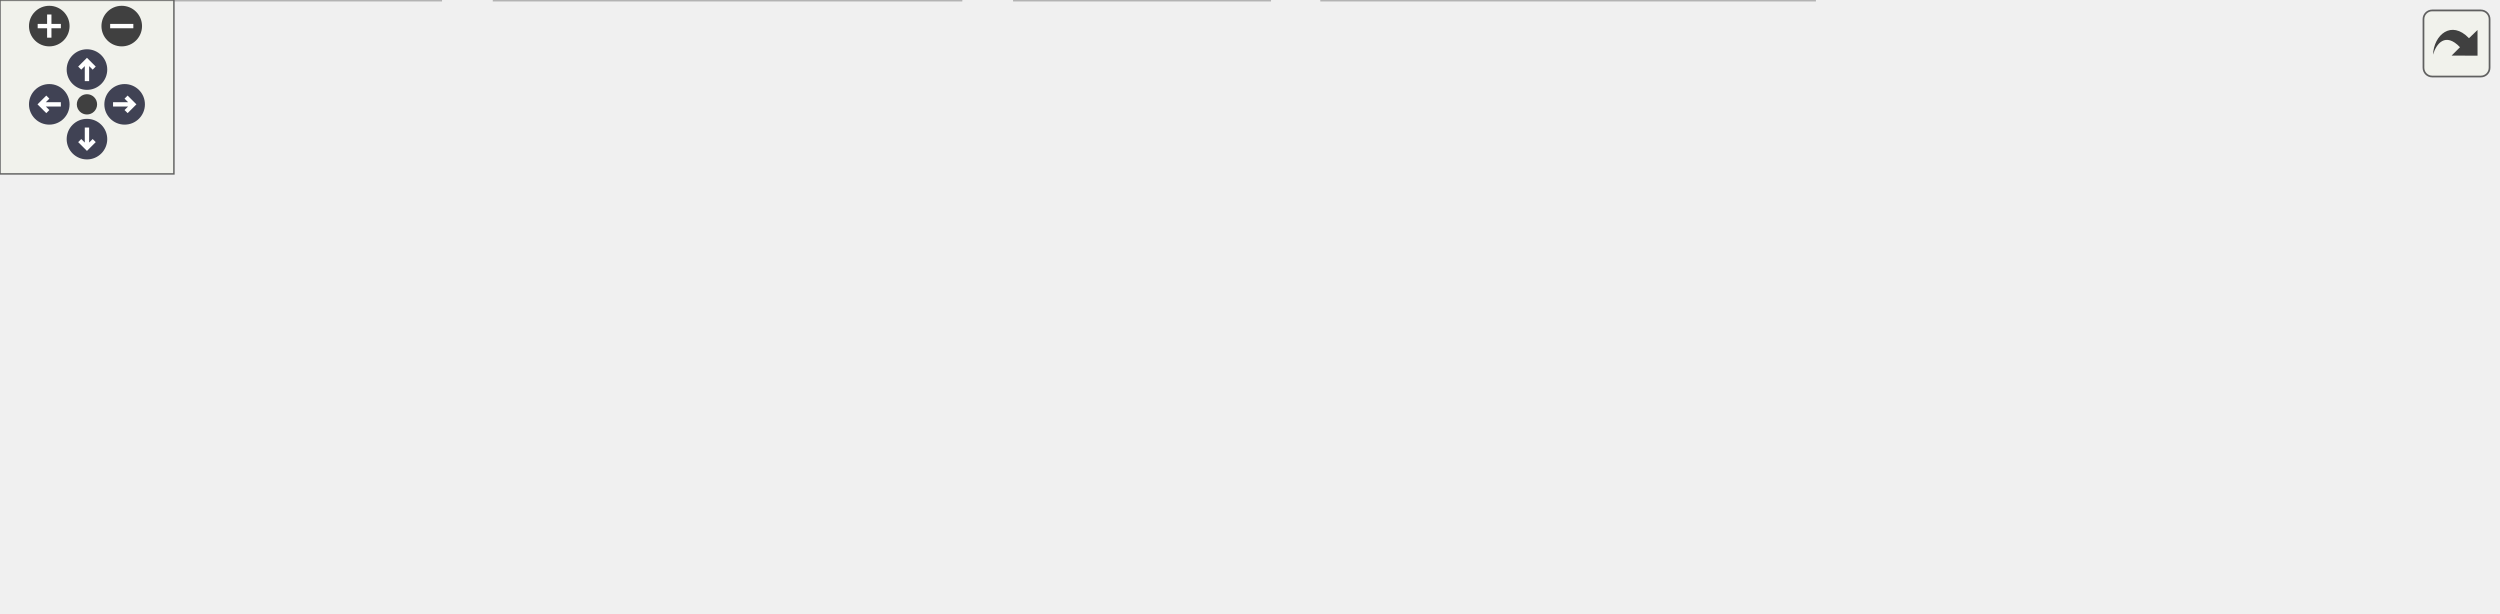
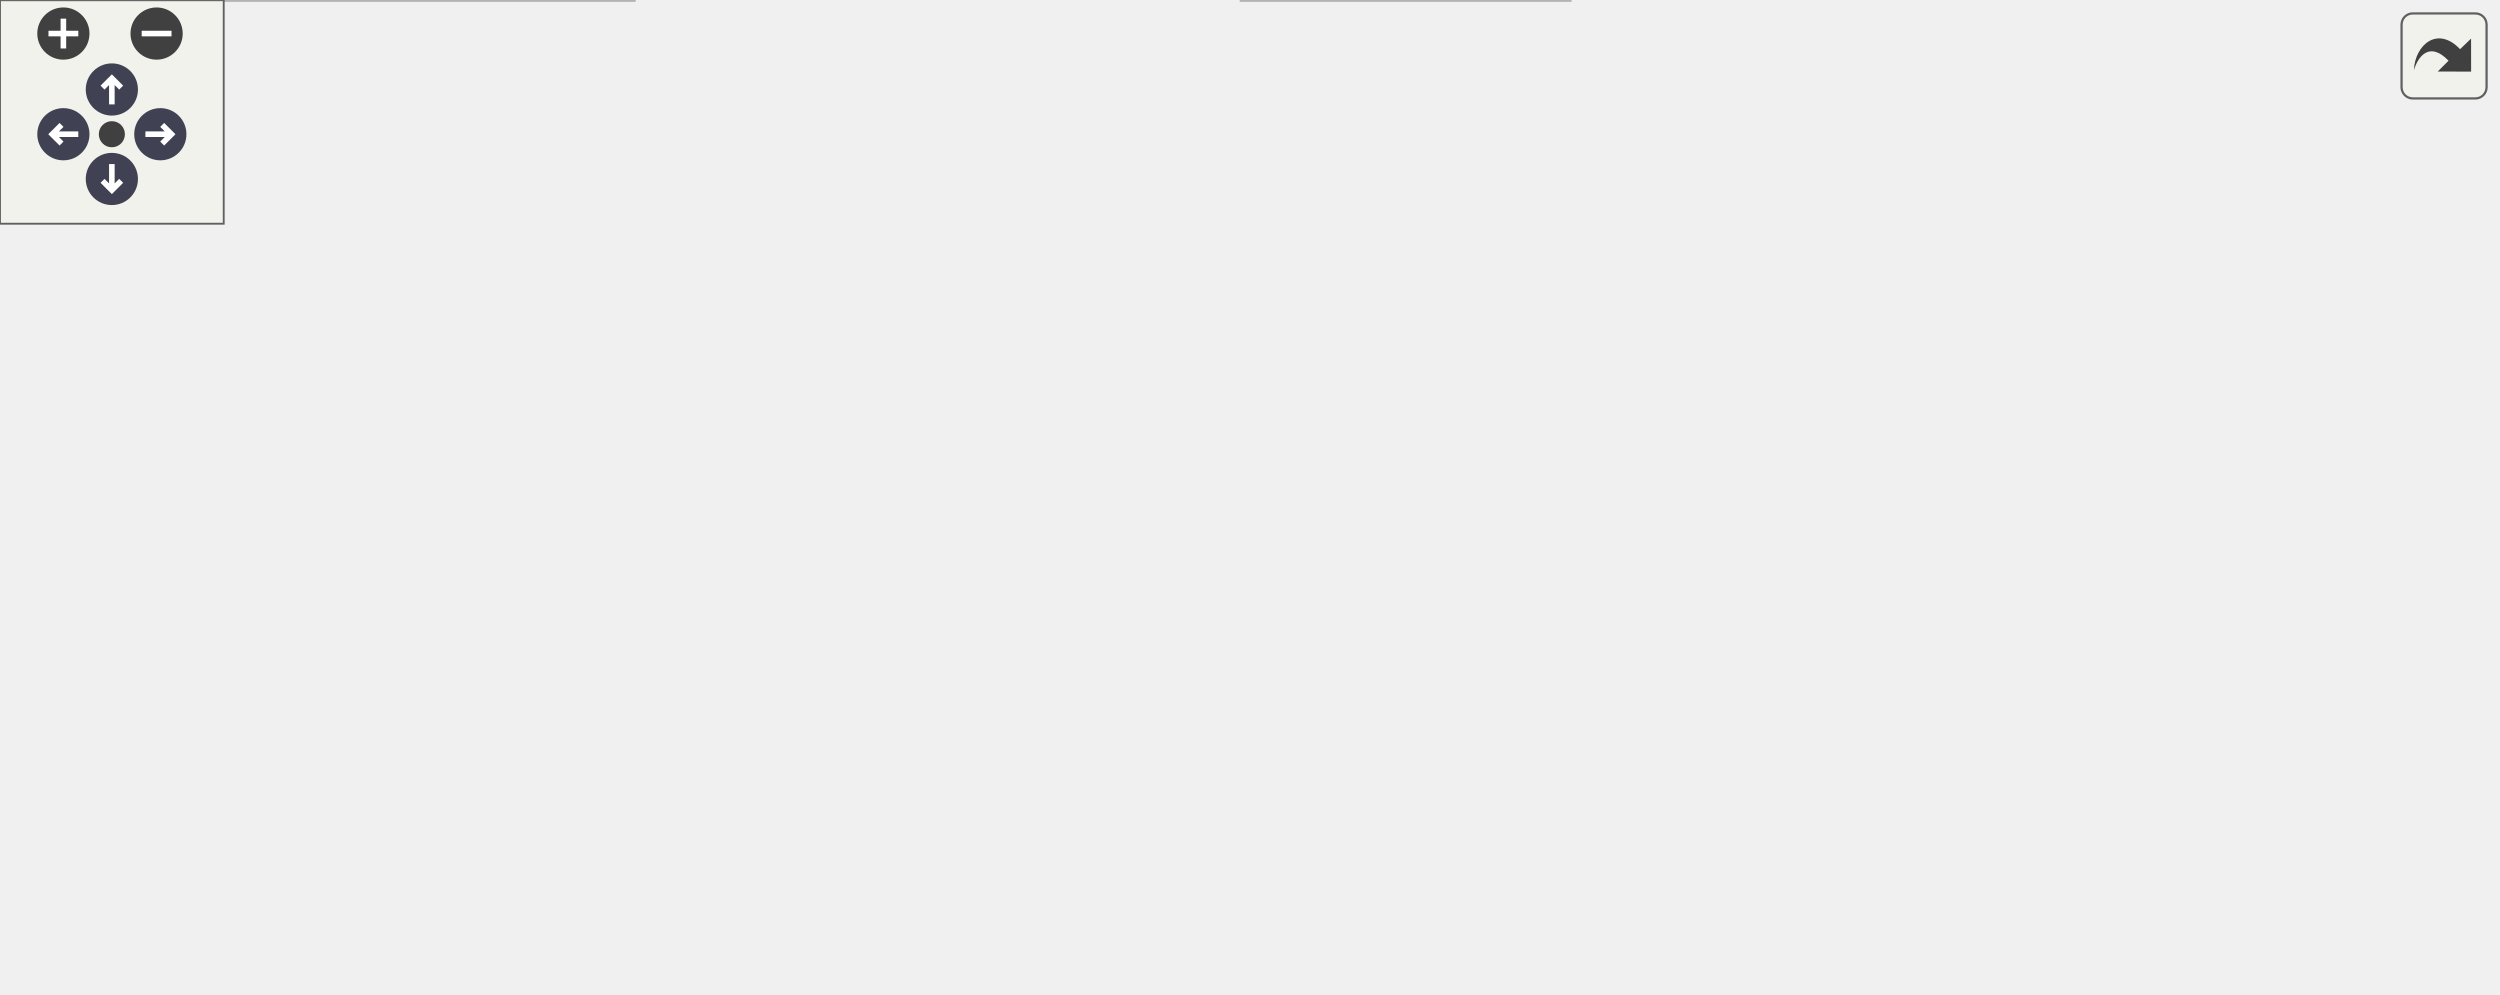
<svg xmlns="http://www.w3.org/2000/svg" xmlns:xlink="http://www.w3.org/1999/xlink" id="main" version="1.1" xml:space="preserve">
  <style type="text/css">
.node, .edge {opacity: 0.7;}
.node.selected, .edge.selected {opacity: 1;}
.edge:hover path { stroke: red; }
.edge:hover polygon { stroke: red; fill: red; }
</style>
  <defs>
    <circle id="rim" cx="0" cy="0" r="7" />
    <circle id="rim2" cx="0" cy="0" r="3.5" />
    <g id="zoomPlus">
      <use xlink:href="#rim" fill="#404040">
        <set attributeName="fill" to="#808080" begin="zoomplus.mouseover" end="zoomplus.mouseout" />
      </use>
      <path d="M-4,0h8M0,-4v8" fill="none" stroke="white" stroke-width="1.5" pointer-events="none" />
    </g>
    <g id="zoomMin">
      <use xlink:href="#rim" fill="#404040">
        <set attributeName="fill" to="#808080" begin="zoomminus.mouseover" end="zoomminus.mouseout" />
      </use>
      <path d="M-4,0h8" fill="none" stroke="white" stroke-width="1.5" pointer-events="none" />
    </g>
    <g id="arrowUp" transform="translate(30 24)">
      <use xlink:href="#rim" />
      <path pointer-events="none" fill="none" stroke="white" stroke-width="1.5" d="M0,-3.0v7 M-2.5,-0.5L0,-3.0L2.5,-0.5" />
    </g>
    <g id="arrowRight" transform="rotate(90) translate(36 -43)">
      <use xlink:href="#rim" />
      <path pointer-events="none" fill="none" stroke="white" stroke-width="1.5" d="M0,-3.0v7 M-2.5,-0.5L0,-3.0L2.5,-0.5" />
    </g>
    <g id="arrowDown" transform="rotate(180) translate(-30 -48)">
      <use xlink:href="#rim" />
      <path pointer-events="none" fill="none" stroke="white" stroke-width="1.5" d="M0,-3.0v7 M-2.5,-0.5L0,-3.0L2.5,-0.5" />
    </g>
    <g id="arrowLeft" transform="rotate(270) translate(-36 17)">
      <use xlink:href="#rim" />
      <path pointer-events="none" fill="none" stroke="white" stroke-width="1.5" d="M0,-3.0v7 M-2.5,-0.5L0,-3.0L2.5,-0.5" />
    </g>
    <g id="resetDef">
      <use xlink:href="#rim2" fill="#404040">
        <set attributeName="fill" to="#808080" begin="reset.mouseover" end="reset.mouseout" />
      </use>
    </g>
  </defs>
  <svg id="graph" class="graph">
    <g id="viewport">
      <g id="Node000001" class="node">
        <g id="a_Node000001">
          <a xlink:title="Coffee Toolbar 플러그인의 설정 헬퍼 기능을 구현합니다.">
-             <polygon fill="#999999" stroke="#666666" points="614.5,-151 411.5,-151 411.5,-121 614.5,-121 614.5,-151" />
-             <text text-anchor="start" x="419.5" y="-139" font-family="Malgun Gothic" font-size="10.00">Source/CoffeeToolbar</text>
-             <text text-anchor="middle" x="513" y="-128" font-family="Malgun Gothic" font-size="10.00">/Private/Settings/UToolbarSettings.cpp</text>
+             <polygon fill="#999999" stroke="#666666" points="424.5,-206 221.5,-206 221.5,-176 424.5,-176 424.5,-206" />
+             <text text-anchor="start" x="229.5" y="-194" font-family="Malgun Gothic" font-size="10.00">Source/CoffeeToolbar</text>
+             <text text-anchor="middle" x="323" y="-183" font-family="Malgun Gothic" font-size="10.00">/Private/Settings/UToolbarSettings.cpp</text>
          </a>
        </g>
      </g>
      <g id="Node000002" class="node">
        <g id="a_Node000002">
          <a xlink:href="UToolbarSettings_8h.html" target="_top" xlink:title="Coffee Toolbar 플러그인을 구성하기 위한 개발자 설정을 선언합니다.">
-             <polygon fill="white" stroke="#666666" points="326.5,-79.5 175.5,-79.5 175.5,-60.5 326.5,-60.5 326.5,-79.5" />
-             <text text-anchor="middle" x="251" y="-67.5" font-family="Malgun Gothic" font-size="10.00">Settings/UToolbarSettings.h</text>
+             <polygon fill="white" stroke="#666666" points="313.5,-134.5 162.5,-134.5 162.5,-115.5 313.5,-115.5 313.5,-134.5" />
+             <text text-anchor="middle" x="238" y="-122.5" font-family="Malgun Gothic" font-size="10.00">Settings/UToolbarSettings.h</text>
          </a>
        </g>
      </g>
      <g id="edge1_Node000001_Node000002" class="edge">
        <g id="a_edge1_Node000001_Node000002">
          <a xlink:title=" ">
-             <path fill="none" stroke="#63b8ff" d="M455.5,-120.95C407.43,-109.21 339.83,-92.7 295.73,-81.93" />
-             <polygon fill="#63b8ff" stroke="#63b8ff" points="296.41,-78.49 285.87,-79.52 294.75,-85.29 296.41,-78.49" />
+             <path fill="none" stroke="#63b8ff" d="M304.14,-175.8C290.36,-165.43 271.74,-151.4 257.76,-140.88" />
+             <polygon fill="#63b8ff" stroke="#63b8ff" points="259.84,-138.06 249.75,-134.84 255.63,-143.66 259.84,-138.06" />
+           </a>
+         </g>
+       </g>
+       <g id="Node000004" class="node">
+         <g id="a_Node000004">
+           <a xlink:href="FToolbarButtonInfo_8h.html" target="_top" xlink:title="커스터마이즈 가능한 Coffee Toolbar 버튼 정보를 선언합니다.">
+             <polygon fill="white" stroke="#666666" points="143.5,-74 26.5,-74 26.5,-55 143.5,-55 143.5,-74" />
+             <text text-anchor="middle" x="85" y="-62" font-family="Malgun Gothic" font-size="10.00">FToolbarButtonInfo.h</text>
+           </a>
+         </g>
+       </g>
+       <g id="edge8_Node000001_Node000004" class="edge">
+         <g id="a_edge8_Node000001_Node000004">
+           <a xlink:title=" ">
+             <path fill="none" stroke="#63b8ff" d="M243.07,-175.98C213.28,-168.39 180.13,-156.95 153,-140 129.19,-125.12 108.54,-99.66 96.42,-82.71" />
+             <polygon fill="#63b8ff" stroke="#63b8ff" points="99.17,-80.53 90.6,-74.29 93.41,-84.5 99.17,-80.53" />
+           </a>
+         </g>
+       </g>
+       <g id="Node000008" class="node">
+         <g id="a_Node000008">
+           <a xlink:title=" ">
+             <polygon fill="#e0e0e0" stroke="#999999" points="486.5,-140 331.5,-140 331.5,-110 486.5,-110 486.5,-140" />
+             <text text-anchor="start" x="339.5" y="-128" font-family="Malgun Gothic" font-size="10.00">AssetRegistry/AssetRegistry</text>
+             <text text-anchor="middle" x="409" y="-117" font-family="Malgun Gothic" font-size="10.00">Module.h</text>
+           </a>
+         </g>
+       </g>
+       <g id="edge9_Node000001_Node000008" class="edge">
+         <g id="a_edge9_Node000001_Node000008">
+           <a xlink:title=" ">
+             <path fill="none" stroke="#63b8ff" d="M342.09,-175.8C353.78,-167.1 368.93,-155.82 381.85,-146.2" />
+             <polygon fill="#63b8ff" stroke="#63b8ff" points="384.03,-148.94 389.97,-140.16 379.86,-143.33 384.03,-148.94" />
+           </a>
+         </g>
+       </g>
+       <g id="Node000009" class="node">
+         <g id="a_Node000009">
+           <a xlink:title=" ">
+             <polygon fill="#e0e0e0" stroke="#999999" points="669.5,-134.5 504.5,-134.5 504.5,-115.5 669.5,-115.5 669.5,-134.5" />
+             <text text-anchor="middle" x="587" y="-122.5" font-family="Malgun Gothic" font-size="10.00">AssetRegistry/IAssetRegistry.h</text>
+           </a>
+         </g>
+       </g>
+       <g id="edge10_Node000001_Node000009" class="edge">
+         <g id="a_edge10_Node000001_Node000009">
+           <a xlink:title=" ">
+             <path fill="none" stroke="#63b8ff" d="M380.94,-175.95C429.38,-164.21 497.49,-147.7 541.93,-136.93" />
+             <polygon fill="#63b8ff" stroke="#63b8ff" points="542.97,-140.27 551.87,-134.52 541.32,-133.47 542.97,-140.27" />
+           </a>
+         </g>
+       </g>
+       <g id="Node000003" class="node">
+         <g id="a_Node000003">
+           <a xlink:title=" ">
+             <polygon fill="#e0e0e0" stroke="#999999" points="421,-19 333,-19 333,0 421,0 421,-19" />
+             <text text-anchor="middle" x="377" y="-7" font-family="Malgun Gothic" font-size="10.00">CoreMinimal.h</text>
+           </a>
+         </g>
+       </g>
+       <g id="edge2_Node000002_Node000003" class="edge">
+         <g id="a_edge2_Node000002_Node000003">
+           <a xlink:title=" ">
+             <path fill="none" stroke="#63b8ff" d="M287.66,-115.45C363.43,-102.29 499.55,-78.16 503,-74 527.34,-44.63 475.45,-27.5 431.06,-18.58" />
+             <polygon fill="#63b8ff" stroke="#63b8ff" points="431.63,-15.12 421.15,-16.69 430.32,-22 431.63,-15.12" />
+           </a>
+         </g>
+       </g>
+       <g id="edge3_Node000002_Node000004" class="edge">
+         <g id="a_edge3_Node000002_Node000004">
+           <a xlink:title=" ">
+             <path fill="none" stroke="#63b8ff" d="M215.75,-115.49C189.69,-105.53 146.32,-88.95 116.73,-77.63" />
+             <polygon fill="#63b8ff" stroke="#63b8ff" points="117.86,-74.32 107.27,-74.02 115.36,-80.86 117.86,-74.32" />
          </a>
        </g>
      </g>
      <g id="Node000006" class="node">
        <g id="a_Node000006">
-           <a xlink:href="FToolbarButtonInfo_8h.html" target="_top" xlink:title="커스터마이즈 가능한 Coffee Toolbar 버튼 정보를 선언합니다.">
-             <polygon fill="white" stroke="#666666" points="505,-79.5 345,-79.5 345,-60.5 505,-60.5 505,-79.5" />
-             <text text-anchor="middle" x="425" y="-67.5" font-family="Malgun Gothic" font-size="10.00">Settings/FToolbarButtonInfo.h</text>
-           </a>
-         </g>
-       </g>
-       <g id="edge5_Node000001_Node000006" class="edge">
-         <g id="a_edge5_Node000001_Node000006">
-           <a xlink:title=" ">
-             <path fill="none" stroke="#63b8ff" d="M493.47,-120.8C479.13,-110.37 459.7,-96.24 445.21,-85.69" />
-             <polygon fill="#63b8ff" stroke="#63b8ff" points="447.05,-82.71 436.91,-79.66 442.93,-88.37 447.05,-82.71" />
-           </a>
-         </g>
-       </g>
-       <g id="Node000008" class="node">
-         <g id="a_Node000008">
-           <a xlink:title=" ">
-             <polygon fill="#e0e0e0" stroke="#999999" points="678.5,-85 523.5,-85 523.5,-55 678.5,-55 678.5,-85" />
-             <text text-anchor="start" x="531.5" y="-73" font-family="Malgun Gothic" font-size="10.00">AssetRegistry/AssetRegistry</text>
-             <text text-anchor="middle" x="601" y="-62" font-family="Malgun Gothic" font-size="10.00">Module.h</text>
-           </a>
-         </g>
-       </g>
-       <g id="edge8_Node000001_Node000008" class="edge">
-         <g id="a_edge8_Node000001_Node000008">
-           <a xlink:title=" ">
-             <path fill="none" stroke="#63b8ff" d="M532.53,-120.8C544.49,-112.1 559.99,-100.82 573.22,-91.2" />
-             <polygon fill="#63b8ff" stroke="#63b8ff" points="575.5,-93.88 581.52,-85.16 571.38,-88.22 575.5,-93.88" />
-           </a>
-         </g>
-       </g>
-       <g id="Node000009" class="node">
-         <g id="a_Node000009">
-           <a xlink:title=" ">
-             <polygon fill="#e0e0e0" stroke="#999999" points="861.5,-79.5 696.5,-79.5 696.5,-60.5 861.5,-60.5 861.5,-79.5" />
-             <text text-anchor="middle" x="779" y="-67.5" font-family="Malgun Gothic" font-size="10.00">AssetRegistry/IAssetRegistry.h</text>
-           </a>
-         </g>
-       </g>
-       <g id="edge9_Node000001_Node000009" class="edge">
-         <g id="a_edge9_Node000001_Node000009">
-           <a xlink:title=" ">
-             <path fill="none" stroke="#63b8ff" d="M571.37,-120.95C620.28,-109.19 689.1,-92.63 733.87,-81.86" />
-             <polygon fill="#63b8ff" stroke="#63b8ff" points="734.7,-85.26 743.6,-79.52 733.06,-78.45 734.7,-85.26" />
-           </a>
-         </g>
-       </g>
-       <g id="Node000003" class="node">
-         <g id="a_Node000003">
-           <a xlink:title=" ">
-             <polygon fill="#e0e0e0" stroke="#999999" points="438,-19 350,-19 350,0 438,0 438,-19" />
-             <text text-anchor="middle" x="394" y="-7" font-family="Malgun Gothic" font-size="10.00">CoreMinimal.h</text>
-           </a>
-         </g>
-       </g>
-       <g id="edge2_Node000002_Node000003" class="edge">
-         <g id="a_edge2_Node000002_Node000003">
-           <a xlink:title=" ">
-             <path fill="none" stroke="#63b8ff" d="M271.79,-60.49C295.94,-50.62 335.98,-34.23 363.62,-22.93" />
-             <polygon fill="#63b8ff" stroke="#63b8ff" points="365.25,-26.04 373.18,-19.02 362.6,-19.56 365.25,-26.04" />
-           </a>
-         </g>
-       </g>
-       <g id="Node000004" class="node">
-         <g id="a_Node000004">
-           <a xlink:title=" ">
-             <polygon fill="#e0e0e0" stroke="#999999" points="152,-19 0,-19 0,0 152,0 152,-19" />
-             <text text-anchor="middle" x="76" y="-7" font-family="Malgun Gothic" font-size="10.00">Engine/DeveloperSettings.h</text>
-           </a>
-         </g>
-       </g>
-       <g id="edge3_Node000002_Node000004" class="edge">
-         <g id="a_edge3_Node000002_Node000004">
-           <a xlink:title=" ">
-             <path fill="none" stroke="#63b8ff" d="M225.55,-60.49C195.36,-50.4 144.84,-33.51 110.98,-22.19" />
-             <polygon fill="#63b8ff" stroke="#63b8ff" points="112.07,-18.87 101.48,-19.02 109.85,-25.51 112.07,-18.87" />
+           <a xlink:title=" ">
+             <polygon fill="#e0e0e0" stroke="#999999" points="314,-74 162,-74 162,-55 314,-55 314,-74" />
+             <text text-anchor="middle" x="238" y="-62" font-family="Malgun Gothic" font-size="10.00">Engine/DeveloperSettings.h</text>
+           </a>
+         </g>
+       </g>
+       <g id="edge6_Node000002_Node000006" class="edge">
+         <g id="a_edge6_Node000002_Node000006">
+           <a xlink:title=" ">
+             <path fill="none" stroke="#63b8ff" d="M238,-115.37C238,-107.25 238,-94.81 238,-84.39" />
+             <polygon fill="#63b8ff" stroke="#63b8ff" points="241.5,-84.17 238,-74.17 234.5,-84.17 241.5,-84.17" />
+           </a>
+         </g>
+       </g>
+       <g id="Node000007" class="node">
+         <g id="a_Node000007">
+           <a xlink:title=" ">
+             <polygon fill="#e0e0e0" stroke="#999999" points="493.5,-74 332.5,-74 332.5,-55 493.5,-55 493.5,-74" />
+             <text text-anchor="middle" x="413" y="-62" font-family="Malgun Gothic" font-size="10.00">UToolbarSettings.generated.h</text>
+           </a>
+         </g>
+       </g>
+       <g id="edge7_Node000002_Node000007" class="edge">
+         <g id="a_edge7_Node000002_Node000007">
+           <a xlink:title=" ">
+             <path fill="none" stroke="#63b8ff" d="M263.45,-115.49C293.64,-105.4 344.16,-88.51 378.02,-77.19" />
+             <polygon fill="#63b8ff" stroke="#63b8ff" points="379.15,-80.51 387.52,-74.02 376.93,-73.87 379.15,-80.51" />
+           </a>
+         </g>
+       </g>
+       <g id="edge4_Node000004_Node000003" class="edge">
+         <g id="a_edge4_Node000004_Node000003">
+           <a xlink:title=" ">
+             <path fill="none" stroke="#63b8ff" d="M131.91,-54.98C183.97,-45.54 267.85,-30.31 322.7,-20.36" />
+             <polygon fill="#63b8ff" stroke="#63b8ff" points="323.38,-23.79 332.59,-18.56 322.13,-16.9 323.38,-23.79" />
          </a>
        </g>
      </g>
      <g id="Node000005" class="node">
        <g id="a_Node000005">
          <a xlink:title=" ">
-             <polygon fill="#e0e0e0" stroke="#999999" points="331.5,-19 170.5,-19 170.5,0 331.5,0 331.5,-19" />
-             <text text-anchor="middle" x="251" y="-7" font-family="Malgun Gothic" font-size="10.00">UToolbarSettings.generated.h</text>
-           </a>
-         </g>
-       </g>
-       <g id="edge4_Node000002_Node000005" class="edge">
-         <g id="a_edge4_Node000002_Node000005">
-           <a xlink:title=" ">
-             <path fill="none" stroke="#63b8ff" d="M251,-60.37C251,-52.25 251,-39.81 251,-29.39" />
-             <polygon fill="#63b8ff" stroke="#63b8ff" points="254.5,-29.17 251,-19.17 247.5,-29.17 254.5,-29.17" />
-           </a>
-         </g>
-       </g>
-       <g id="edge6_Node000006_Node000003" class="edge">
-         <g id="a_edge6_Node000006_Node000003">
-           <a xlink:title=" ">
-             <path fill="none" stroke="#63b8ff" d="M420.43,-60.37C415.94,-51.9 408.97,-38.74 403.31,-28.07" />
-             <polygon fill="#63b8ff" stroke="#63b8ff" points="406.37,-26.36 398.59,-19.17 400.18,-29.64 406.37,-26.36" />
-           </a>
-         </g>
-       </g>
-       <g id="Node000007" class="node">
-         <g id="a_Node000007">
-           <a xlink:title=" ">
-             <polygon fill="#e0e0e0" stroke="#999999" points="626,-19 456,-19 456,0 626,0 626,-19" />
-             <text text-anchor="middle" x="541" y="-7" font-family="Malgun Gothic" font-size="10.00">FToolbarButtonInfo.generated.h</text>
-           </a>
-         </g>
-       </g>
-       <g id="edge7_Node000006_Node000007" class="edge">
-         <g id="a_edge7_Node000006_Node000007">
-           <a xlink:title=" ">
-             <path fill="none" stroke="#63b8ff" d="M442.12,-60.37C461.22,-50.73 492.37,-35.03 514.6,-23.81" />
-             <polygon fill="#63b8ff" stroke="#63b8ff" points="516.46,-26.8 523.81,-19.17 513.31,-20.55 516.46,-26.8" />
+             <polygon fill="#e0e0e0" stroke="#999999" points="170,-19 0,-19 0,0 170,0 170,-19" />
+             <text text-anchor="middle" x="85" y="-7" font-family="Malgun Gothic" font-size="10.00">FToolbarButtonInfo.generated.h</text>
+           </a>
+         </g>
+       </g>
+       <g id="edge5_Node000004_Node000005" class="edge">
+         <g id="a_edge5_Node000004_Node000005">
+           <a xlink:title=" ">
+             <path fill="none" stroke="#63b8ff" d="M85,-54.75C85,-47.8 85,-37.85 85,-29.13" />
+             <polygon fill="#63b8ff" stroke="#63b8ff" points="88.5,-29.09 85,-19.09 81.5,-29.09 88.5,-29.09" />
          </a>
        </g>
      </g>
    </g>
  </svg>
  <g id="navigator" transform="translate(0 0)" fill="#404254">
    <rect fill="#f2f5e9" fill-opacity="0.5" stroke="#606060" stroke-width=".5" x="0" y="0" width="60" height="60" />
    <use id="zoomplus" xlink:href="#zoomPlus" x="17" y="9" />
    <use id="zoomminus" xlink:href="#zoomMin" x="42" y="9" />
    <use id="reset" xlink:href="#resetDef" x="30" y="36" />
    <use id="arrowup" xlink:href="#arrowUp" x="0" y="0" />
    <use id="arrowright" xlink:href="#arrowRight" x="0" y="0" />
    <use id="arrowdown" xlink:href="#arrowDown" x="0" y="0" />
    <use id="arrowleft" xlink:href="#arrowLeft" x="0" y="0" />
  </g>
  <svg viewBox="0 0 15 15" width="100%" height="30px" preserveAspectRatio="xMaxYMin meet">
    <g id="arrow_out" transform="scale(0.3 0.3)">
      <a xlink:href="UToolbarSettings_8cpp__incl_org.svg" target="_base">
        <rect id="button" ry="5" rx="5" y="6" x="6" height="38" width="38" fill="#f2f5e9" fill-opacity="0.5" stroke="#606060" stroke-width="1.0" />
        <path id="arrow" d="M 11.5,31.437 C 11.94,20.098 22.043,11.323 32.159,21.979 L 37.069,17.246 C 37.069,17.246 37.088,32 37.088,32 L 22.16,31.978 C 22.16,31.978 26.998,27.14 26.998,27.14 C 18.529,18.264 13.292,25.23 11.5,31.437 z" style="fill:#404040;" />
      </a>
    </g>
  </svg>
  <style type="text/css">

[data-mouse-over-selected='false'] { opacity: 0.7; }
[data-mouse-over-selected='true']  { opacity: 1.0; }

</style>
</svg>
